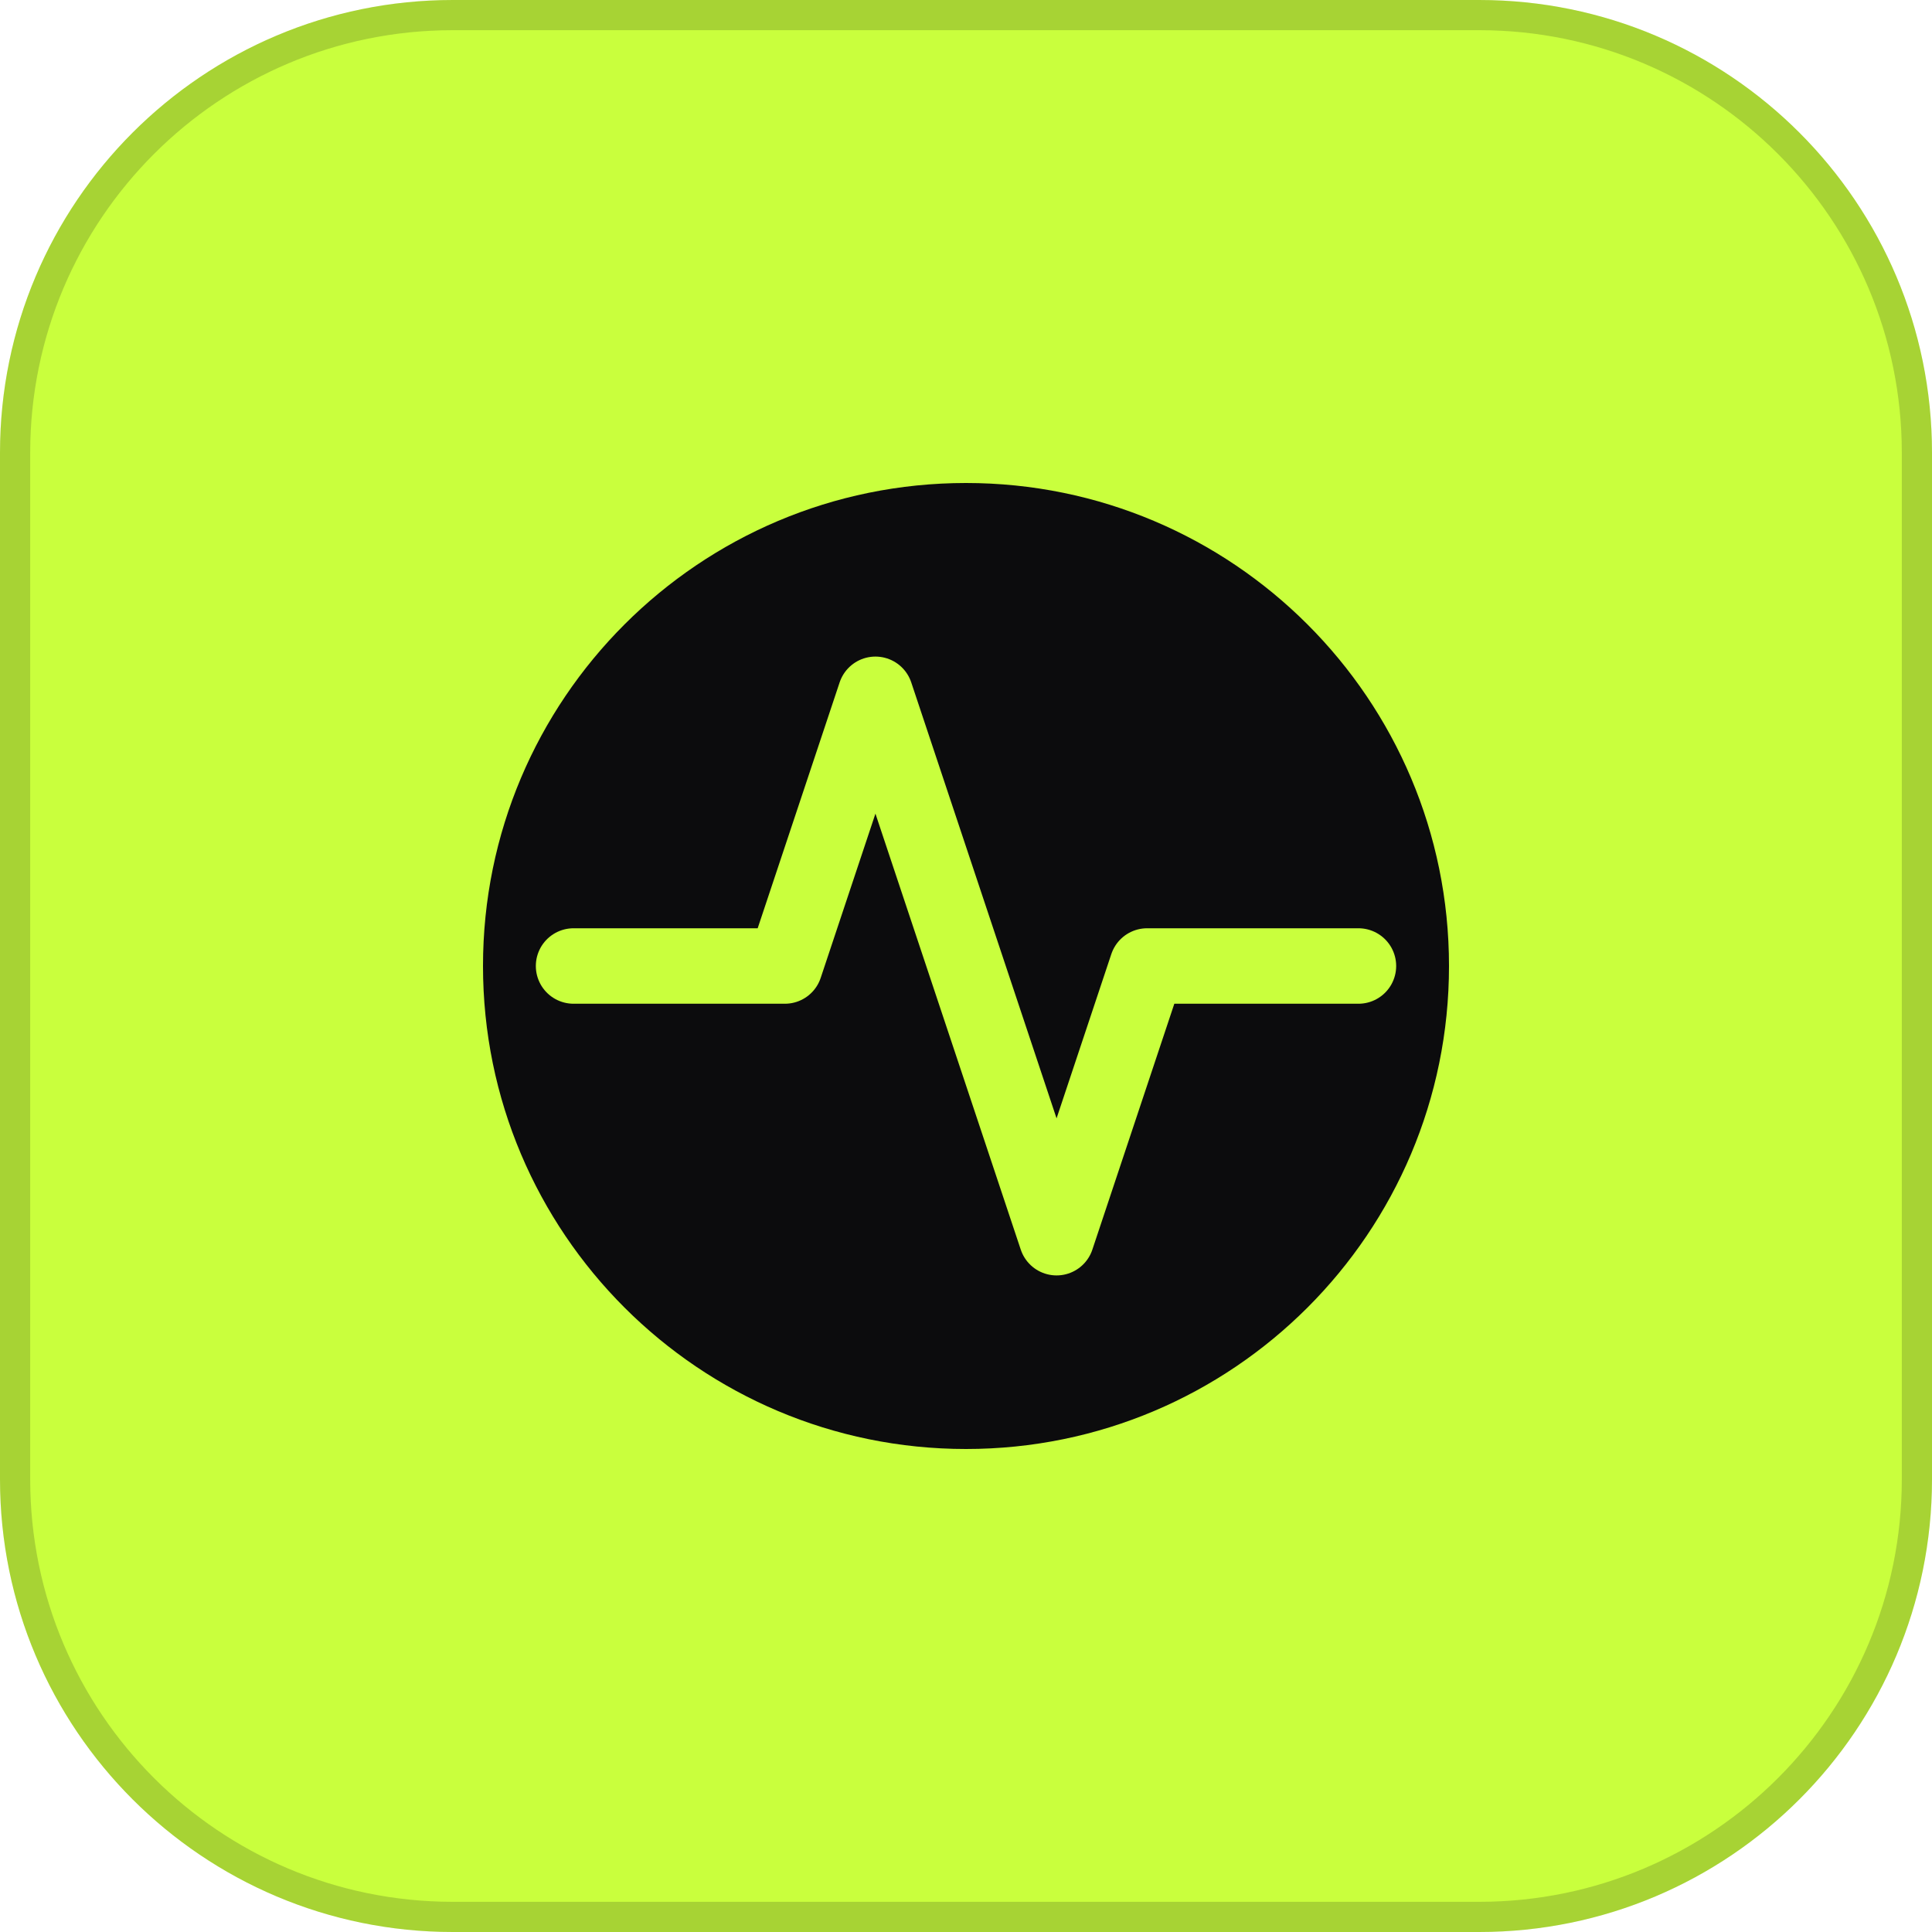
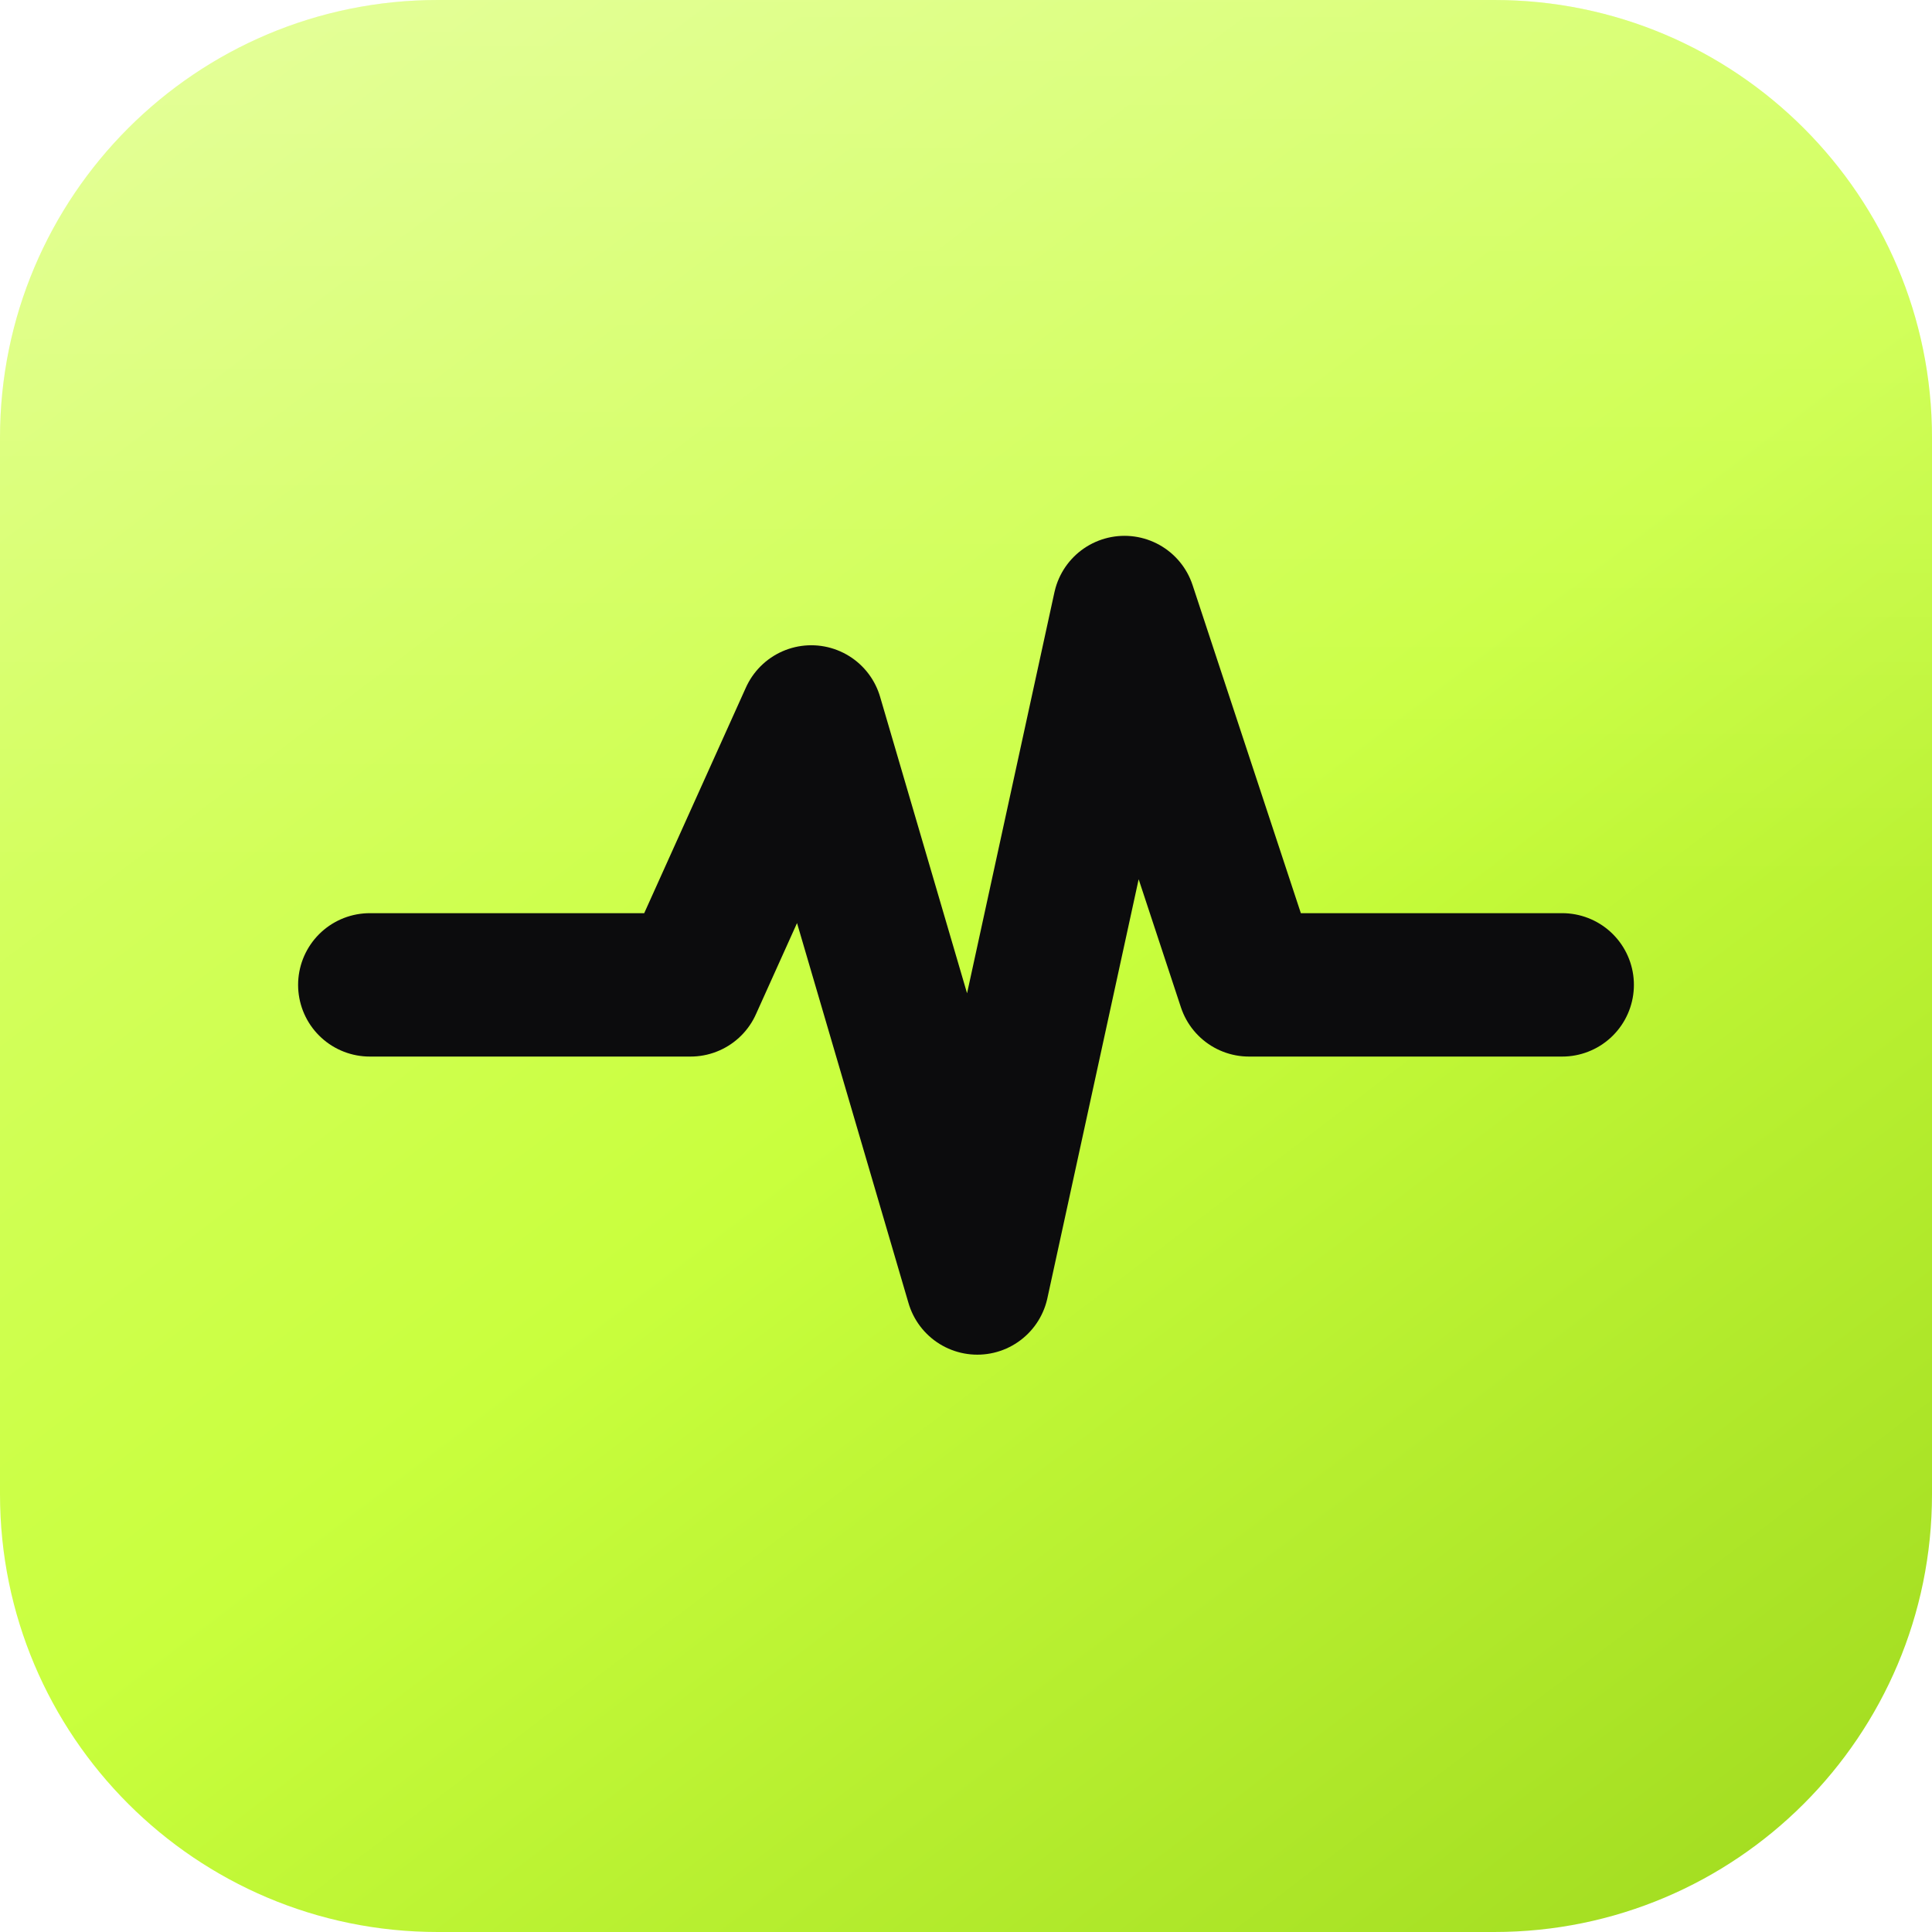
- <svg xmlns="http://www.w3.org/2000/svg" viewBox="0 0 128 128" width="512" height="512">
-   <rect width="128" height="128" rx="30" fill="#c9ff3d" />
-   <circle cx="64" cy="64" r="32" fill="#0c0c0d" />
-   <path d="M38 64h14l6-18 12 36 6-18h14" fill="none" stroke="#c9ff3d" stroke-width="5" stroke-linecap="round" stroke-linejoin="round" />
-   <rect x="1" y="1" width="126" height="126" rx="29" fill="none" stroke="#0c0c0d" stroke-opacity=".18" stroke-width="2" />
+ <svg xmlns="http://www.w3.org/2000/svg" viewBox="0 0 1024 1024" role="img" aria-label="Battement">
+   <defs>
+     <linearGradient id="bt-tile" x1="0.12" y1="0" x2="0.88" y2="1">
+       <stop offset="0" stop-color="#dcff7a" />
+       <stop offset="0.52" stop-color="#c9ff3d" />
+       <stop offset="1" stop-color="#a3dd21" />
+     </linearGradient>
+     <linearGradient id="bt-sheen" x1="0" y1="0" x2="0" y2="1">
+       <stop offset="0" stop-color="#ffffff" stop-opacity="0.24" />
+       <stop offset="0.46" stop-color="#ffffff" stop-opacity="0" />
+     </linearGradient>
+   </defs>
+   <rect width="1024" height="1024" rx="232" fill="url(#bt-tile)" />
+   <rect width="1024" height="1024" rx="232" fill="url(#bt-sheen)" />
+   <path d="M196 522h170l64-142 88 300 78-358 66 200h166" fill="none" stroke="#0c0c0d" stroke-width="76" stroke-linecap="round" stroke-linejoin="round" />
</svg>
